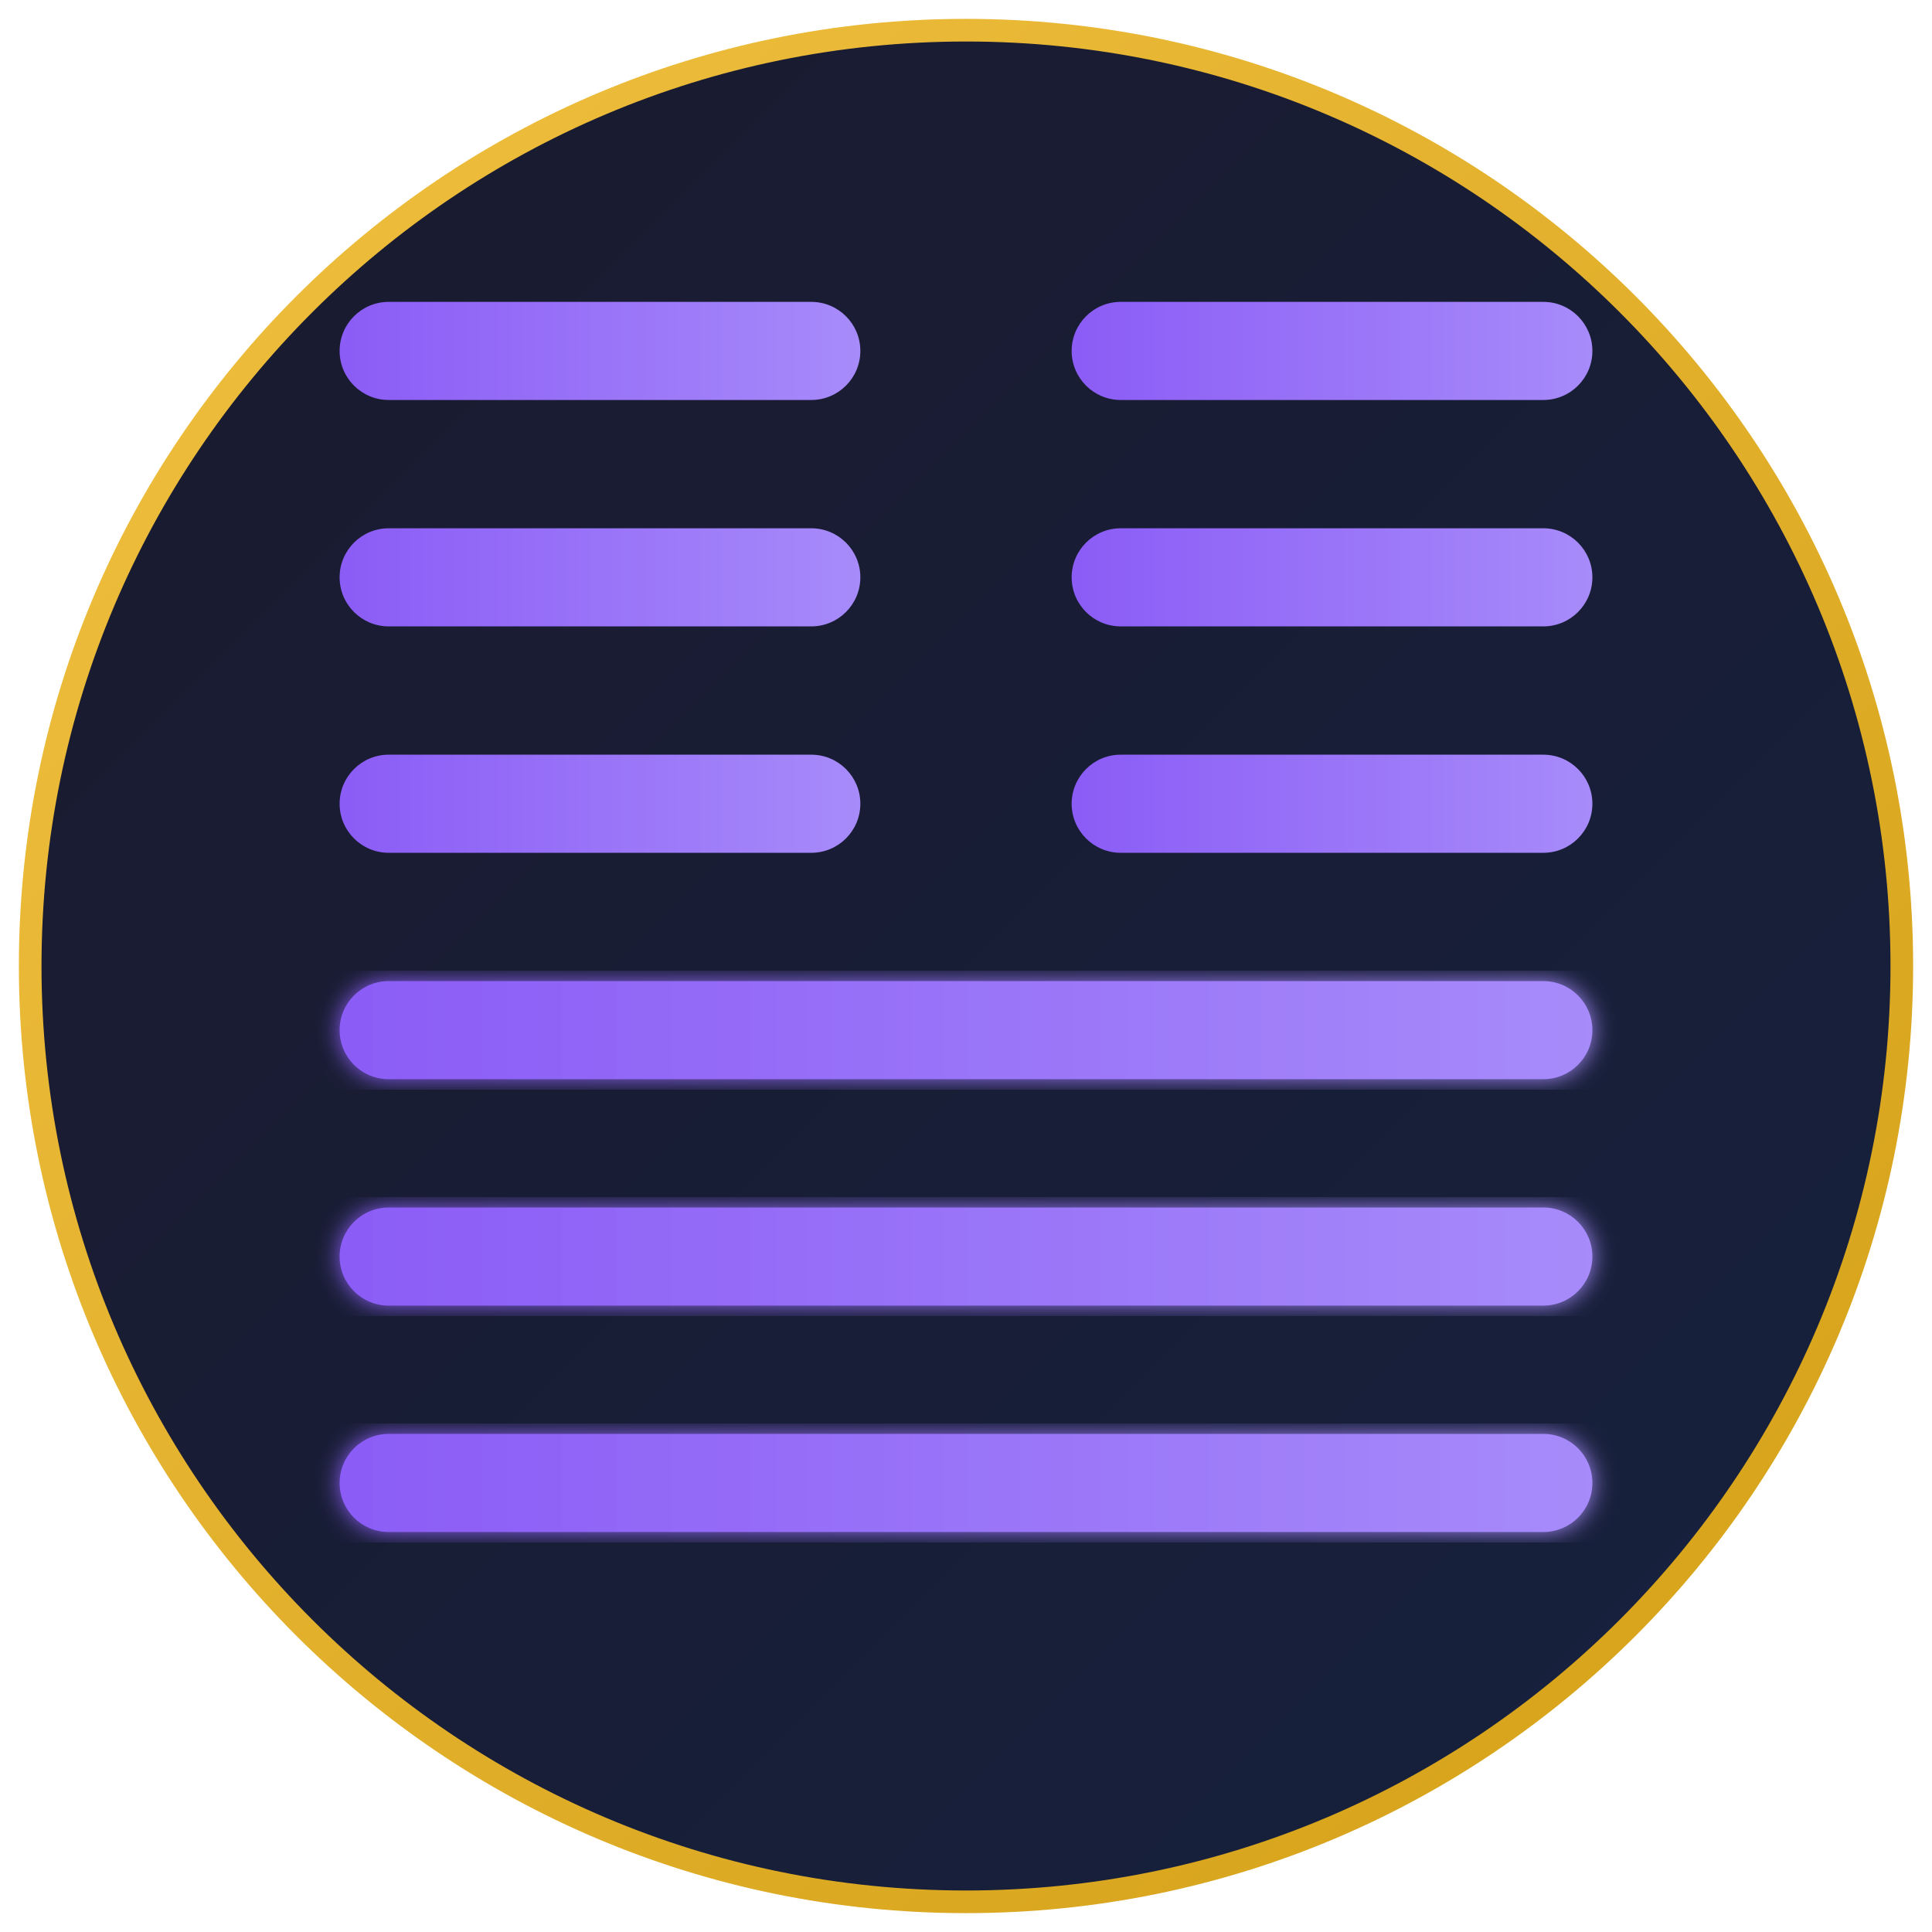
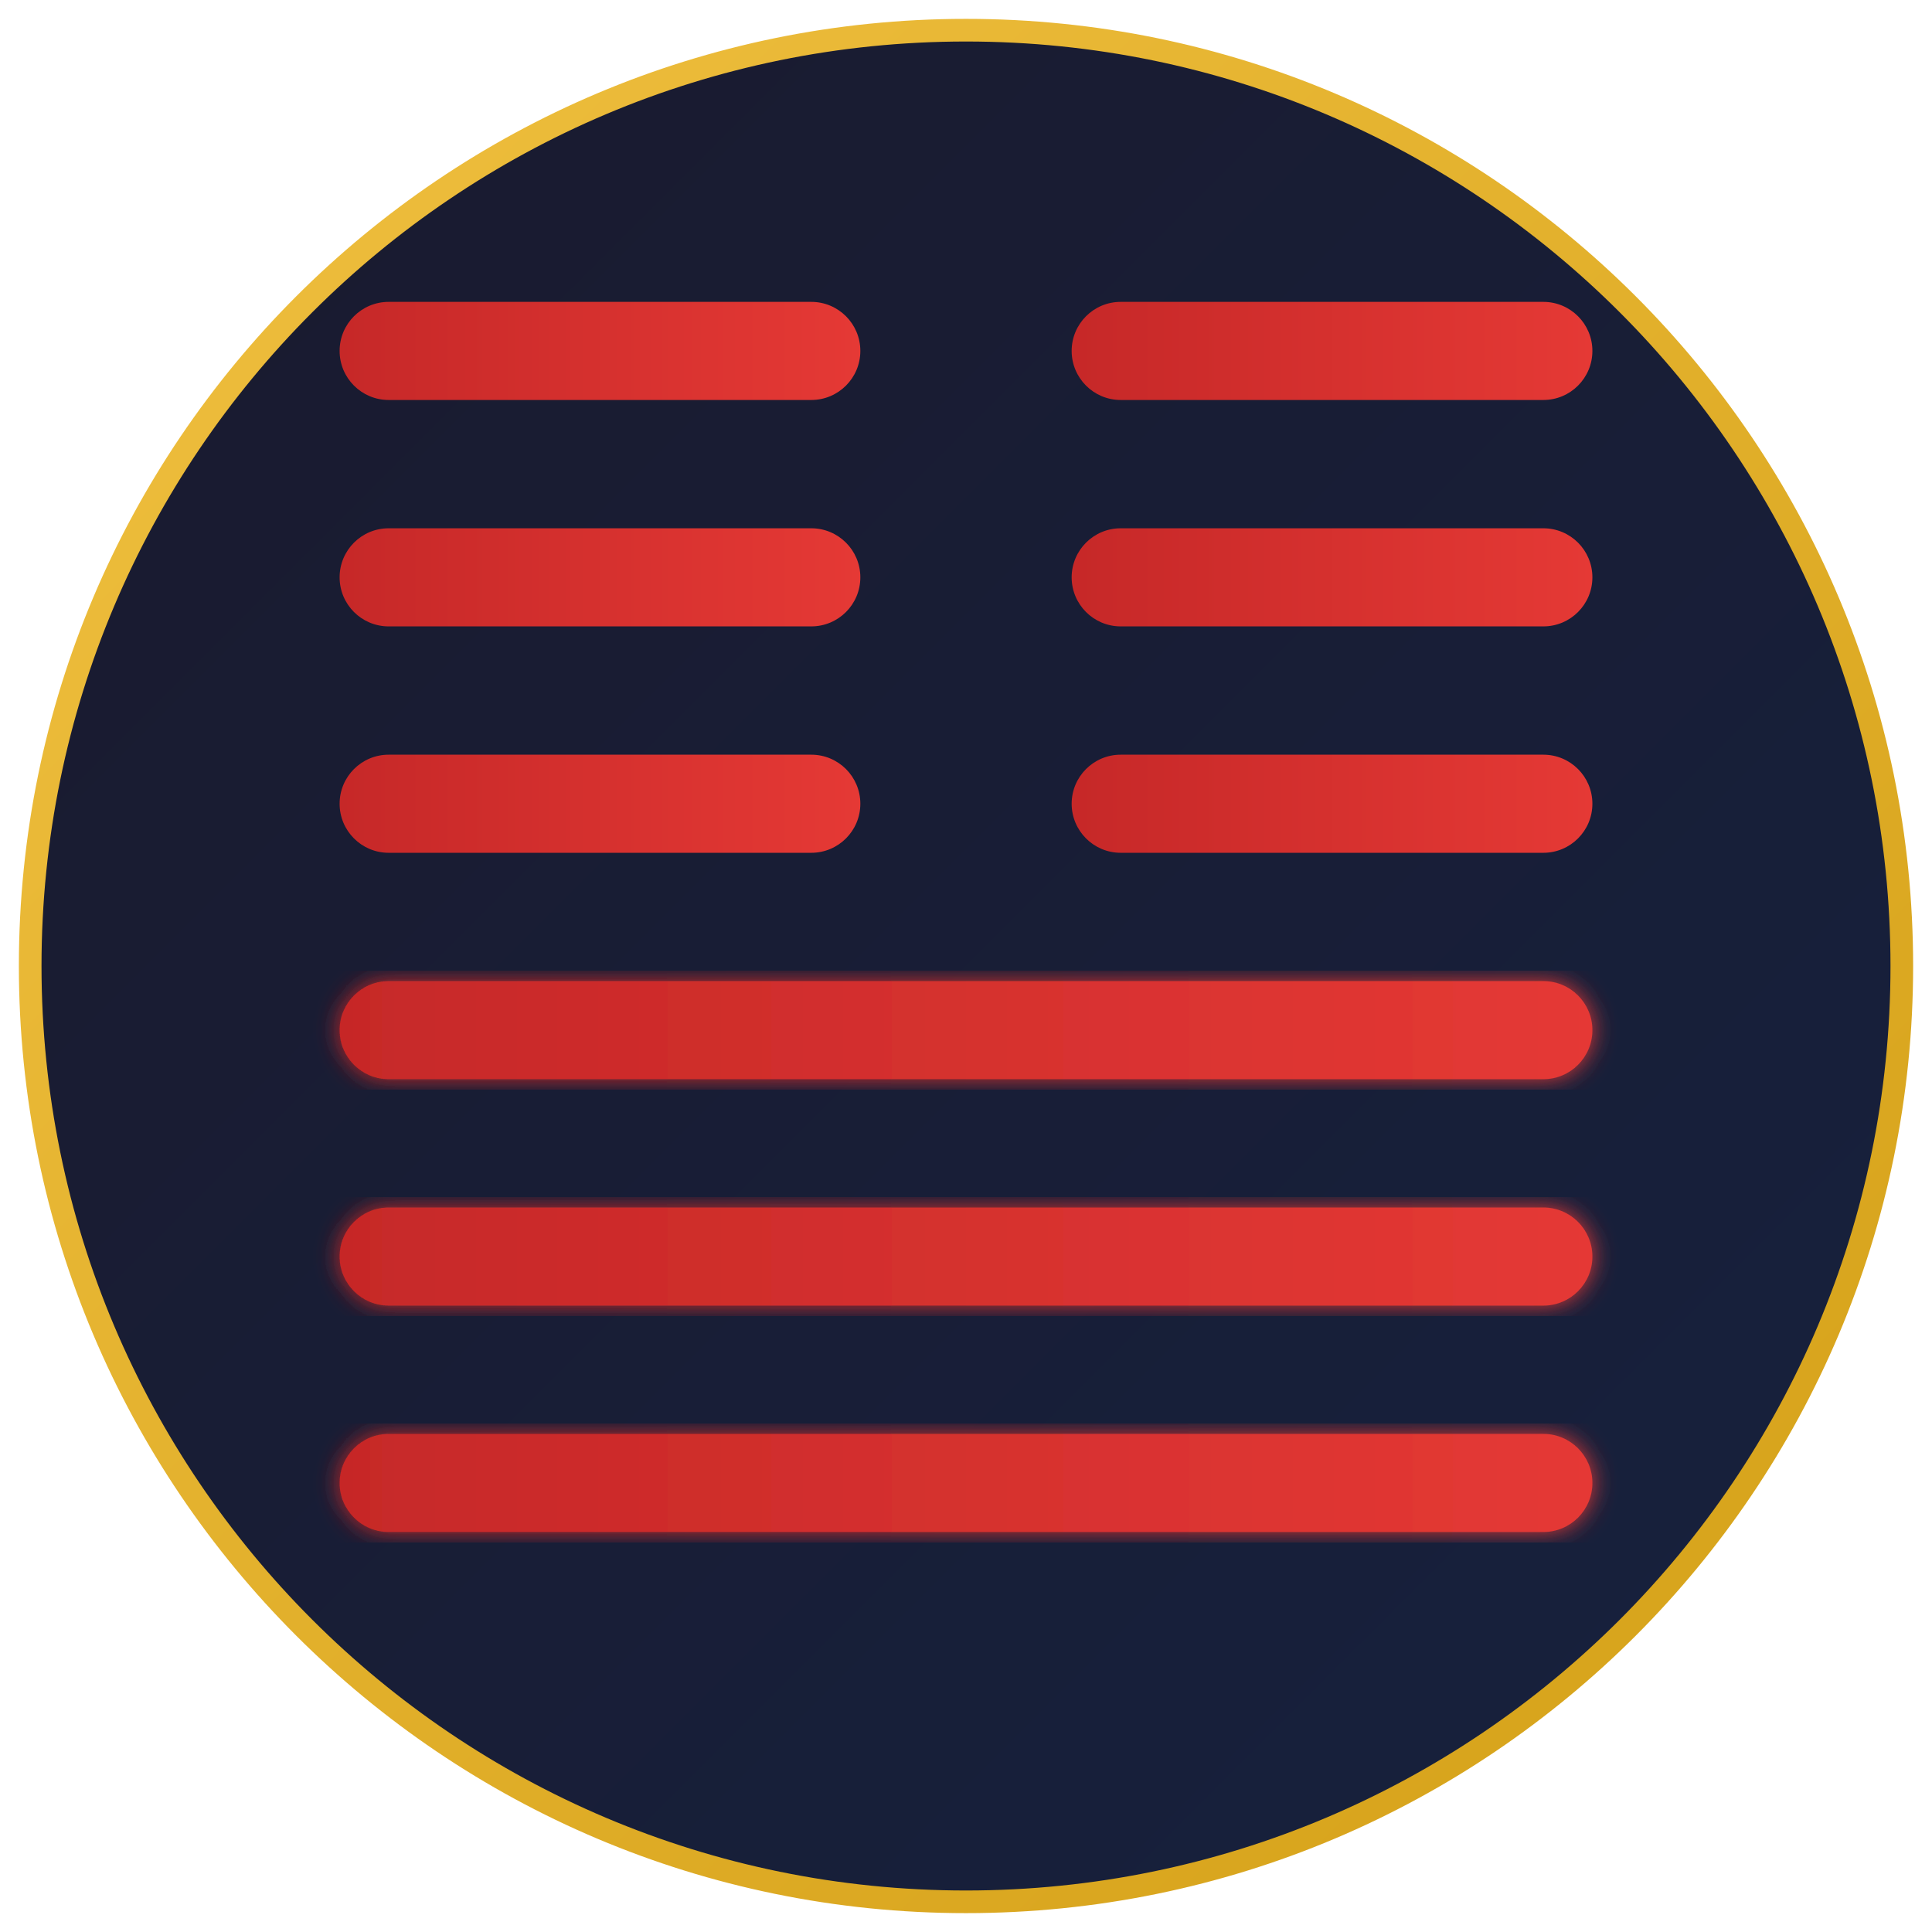
<svg xmlns="http://www.w3.org/2000/svg" viewBox="0 0 512 512" width="512" height="512">
  <defs>
    <linearGradient id="bg" x1="0" y1="0" x2="1" y2="1">
      <stop offset="0%" stop-color="#1a1a2e" />
      <stop offset="100%" stop-color="#16213e" />
    </linearGradient>
    <linearGradient id="gold" x1="0" y1="0" x2="1" y2="1">
      <stop offset="0%" stop-color="#f0c040" />
      <stop offset="100%" stop-color="#d4a017" />
    </linearGradient>
    <linearGradient id="yangG" x1="0" y1="0" x2="1" y2="0">
-       <stop offset="0%" stop-color="#8b5cf6" />
-       <stop offset="100%" stop-color="#a78bfa" />
+       <stop offset="0%" stop-color="#c62828" />
+       <stop offset="100%" stop-color="#e53935" />
    </linearGradient>
    <filter id="glow">
      <feGaussianBlur stdDeviation="3" result="blur" />
      <feMerge>
        <feMergeNode in="blur" />
        <feMergeNode in="SourceGraphic" />
      </feMerge>
    </filter>
  </defs>
  <circle cx="256" cy="256" r="248" fill="url(#bg)" stroke="url(#gold)" stroke-width="6" />
  <rect x="90" y="380" width="332" height="26" rx="13" fill="url(#yangG)" filter="url(#glow)" />
  <rect x="90" y="320" width="332" height="26" rx="13" fill="url(#yangG)" filter="url(#glow)" />
  <rect x="90" y="260" width="332" height="26" rx="13" fill="url(#yangG)" filter="url(#glow)" />
  <rect x="90" y="200" width="138" height="26" rx="13" fill="url(#yangG)" />
  <rect x="284" y="200" width="138" height="26" rx="13" fill="url(#yangG)" />
  <rect x="90" y="140" width="138" height="26" rx="13" fill="url(#yangG)" />
  <rect x="284" y="140" width="138" height="26" rx="13" fill="url(#yangG)" />
  <rect x="90" y="80" width="138" height="26" rx="13" fill="url(#yangG)" />
  <rect x="284" y="80" width="138" height="26" rx="13" fill="url(#yangG)" />
</svg>
